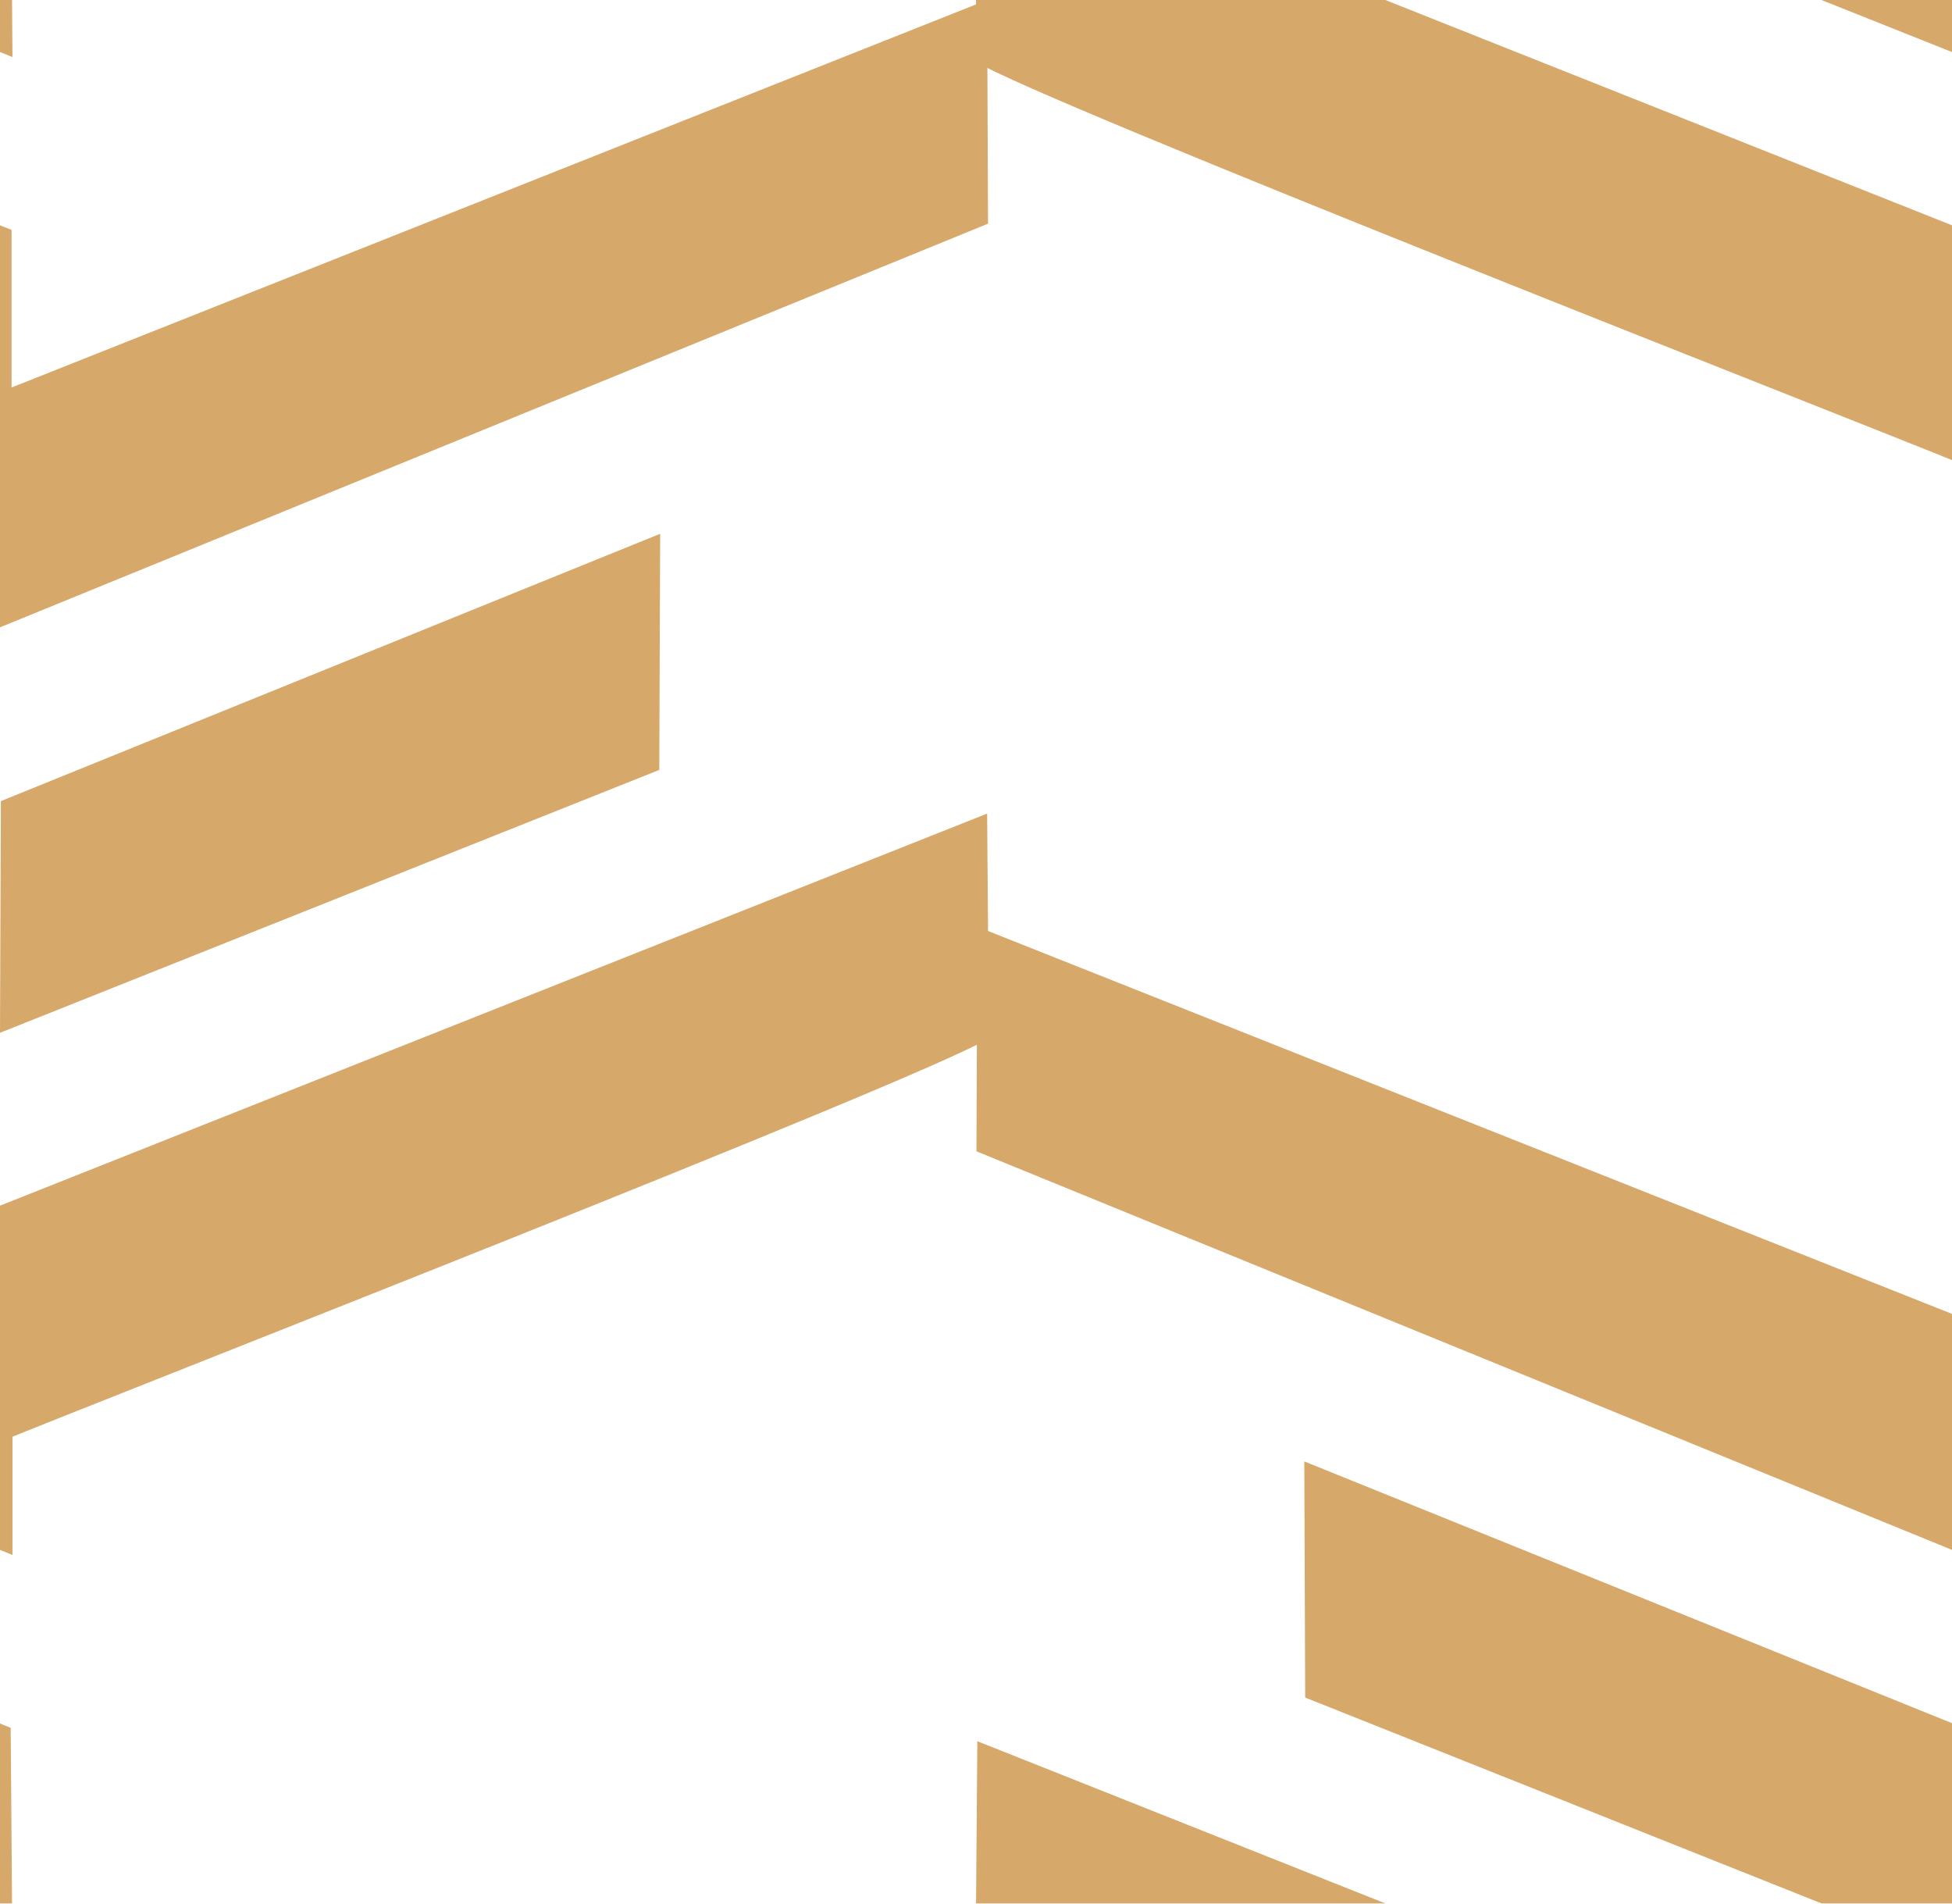
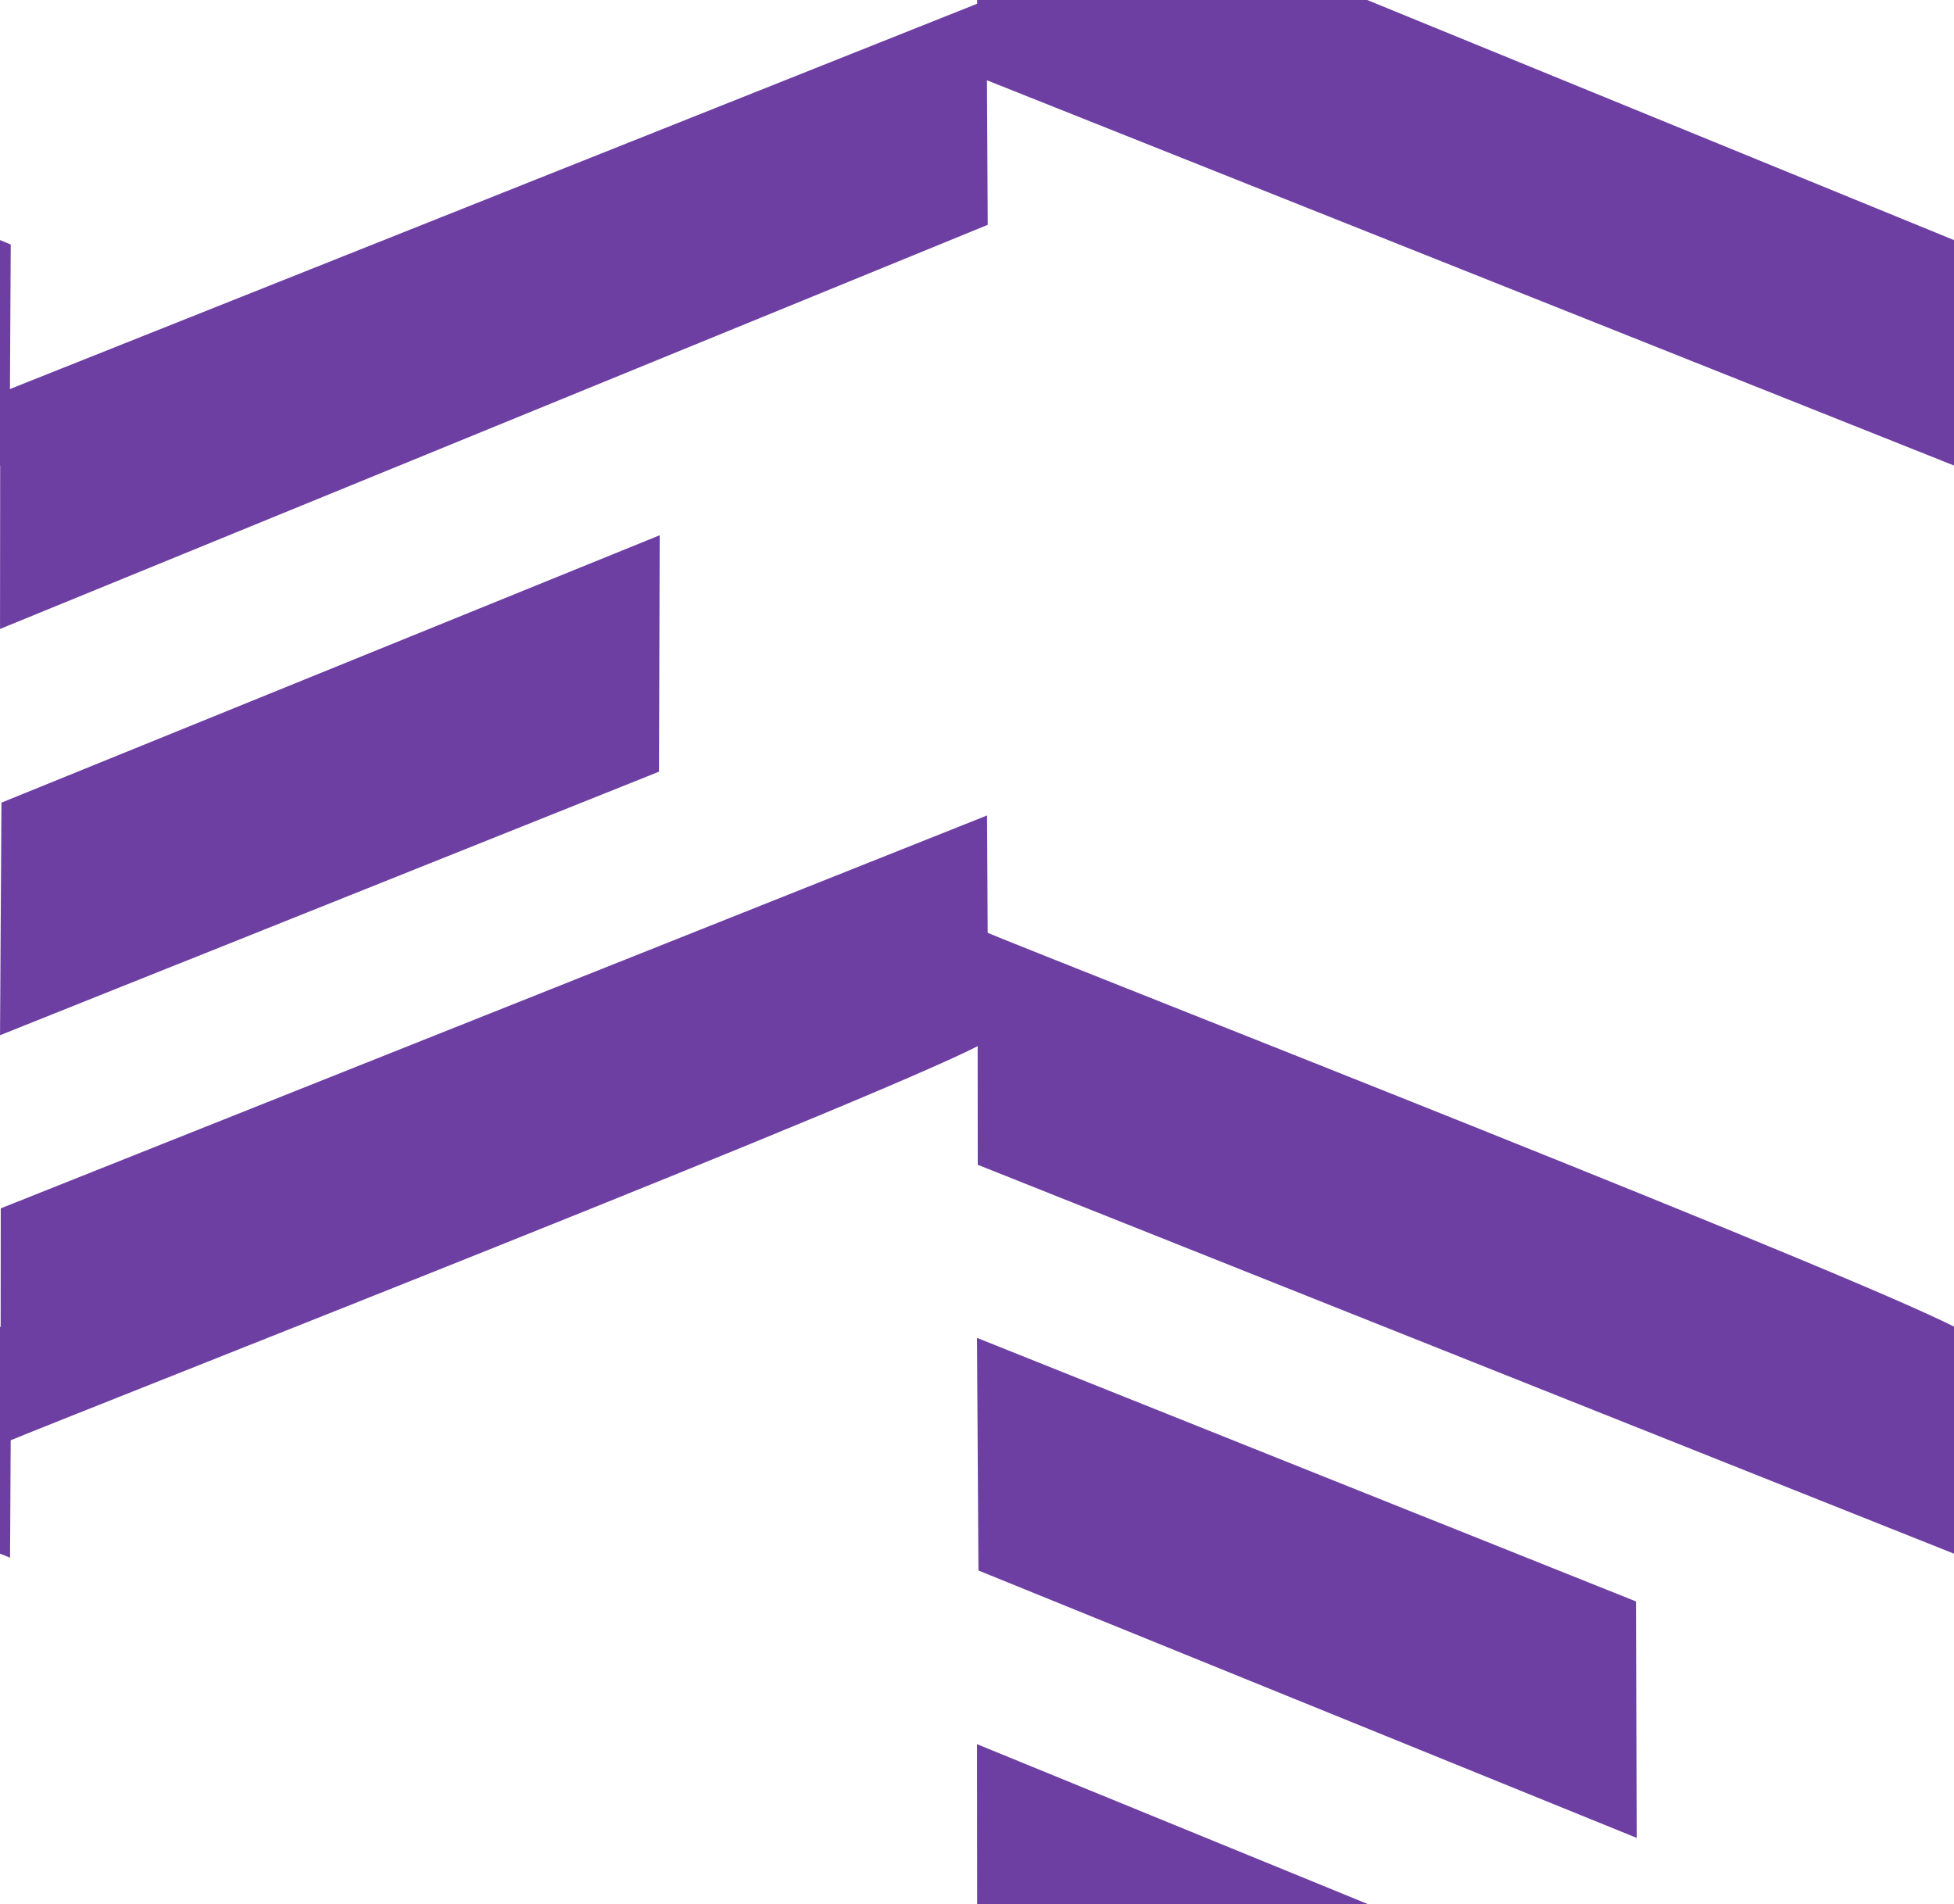
- <svg xmlns="http://www.w3.org/2000/svg" width="219.1" height="213.6" viewBox="0 0 219.1 213.6" fill="none">
-   <g clip-path="url(#clip0)">
-     <path fill-rule="evenodd" clip-rule="evenodd" d="M-109.3 -109.5L1.4 -65.5L1.4 -39.1L-109.5 -84.3L-109.3 -109.5Z" fill="#D6A86A" />
-     <path fill-rule="evenodd" clip-rule="evenodd" d="M-109.4 -18.2L1.3 25.8L1.3 52.2C-9.0 47.9 -102.4 11.4 -109.5 6.9L-109.4 -18.2Z" fill="#D6A86A" />
-     <path fill-rule="evenodd" clip-rule="evenodd" d="M-72.6 -49.6L1.2 -19.6L1.4 6.4L-72.5 -23.1L-72.6 -49.6Z" fill="#D6A86A" />
-     <path fill-rule="evenodd" clip-rule="evenodd" d="M-109.3 104.0L1.4 148.0L1.4 174.5L-109.5 129.2L-109.3 104.0Z" fill="#D6A86A" />
-     <path fill-rule="evenodd" clip-rule="evenodd" d="M-109.4 195.4L1.3 239.4L1.3 265.8C-9.0 261.5 -102.4 225.1 -109.5 220.5L-109.4 195.4Z" fill="#D6A86A" />
-     <path fill-rule="evenodd" clip-rule="evenodd" d="M-72.6 164.0L1.2 193.9L1.4 220.0L-72.5 190.5L-72.6 164.0Z" fill="#D6A86A" />
-     <path fill-rule="evenodd" clip-rule="evenodd" d="M110.8 0L0.0 44.0L0.0 70.4L110.9 25.1L110.8 0Z" fill="#D6A86A" />
-     <path fill-rule="evenodd" clip-rule="evenodd" d="M110.8 91.3L0.0 135.3L0.0 161.8C10.4 157.5 103.9 121.0 111.0 116.5L110.8 91.3Z" fill="#D6A86A" />
-     <path fill-rule="evenodd" clip-rule="evenodd" d="M74.1 59.9L0.1 89.9L0 115.9L74.0 86.4L74.1 59.9Z" fill="#D6A86A" />
-     <path fill-rule="evenodd" clip-rule="evenodd" d="M109.7 -109.5L220.5 -65.5L220.5 -39.1L109.6 -84.3L109.7 -109.5Z" fill="#D6A86A" />
-     <path fill-rule="evenodd" clip-rule="evenodd" d="M109.7 -18.2L220.4 25.8L220.5 52.2C210.1 47.9 116.6 11.4 109.5 6.9L109.7 -18.2Z" fill="#D6A86A" />
-     <path fill-rule="evenodd" clip-rule="evenodd" d="M146.4 -49.6L220.4 -19.6L220.5 6.4L146.5 -23.1L146.4 -49.6Z" fill="#D6A86A" />
-     <path fill-rule="evenodd" clip-rule="evenodd" d="M109.7 104.0L220.5 148.0L220.5 174.5L109.6 129.2L109.7 104.0Z" fill="#D6A86A" />
-     <path fill-rule="evenodd" clip-rule="evenodd" d="M109.7 195.4L220.4 239.4L220.5 265.8C210.1 261.5 116.6 225.1 109.5 220.5L109.7 195.4Z" fill="#D6A86A" />
-     <path fill-rule="evenodd" clip-rule="evenodd" d="M146.4 164.0L220.4 193.9L220.5 220.0L146.5 190.5L146.4 164.0Z" fill="#D6A86A" />
+ <svg xmlns="http://www.w3.org/2000/svg" width="208.62" height="203.26" viewBox="0 0 208.62 203.26">
+   <g transform="translate(-625.86 -203.26)" fill="#6E3FA3">
+     <path fill-rule="evenodd" d="M522.567 0L417.264 41.948L417.243 67.15L522.697 24.004L522.567 0Z" />
+     <path fill-rule="evenodd" d="M522.624 87.061L417.32 129.009L417.3 154.211C427.199 150.096 516.027 115.363 522.754 111.065L522.624 87.061Z" />
+     <path fill-rule="evenodd" d="M487.675 57.145L417.394 85.693L417.242 110.528L487.596 82.39L487.675 57.145Z" />
  </g>
-   <defs>
-     <clipPath id="clip0">
-       <rect width="219.1" height="213.6" />
-     </clipPath>
-   </defs>
+   <g transform="translate(-417.24 -203.26)" fill="#6E3FA3">
+     <path fill-rule="evenodd" d="M418.257 253.366L312.953 211.418L312.932 186.216L418.387 229.362L418.257 253.366Z" />
+     <path fill-rule="evenodd" d="M418.314 166.306L313.01 124.357L312.989 99.156C322.888 103.27 411.717 138.003 418.444 142.302L418.314 166.306Z" />
+     <path fill-rule="evenodd" d="M383.365 196.222L313.083 167.673L312.931 142.839L383.286 170.976L383.365 196.222Z" />
+   </g>
+   <g transform="translate(-625.86 0.00)" fill="#6E3FA3">
+     <path fill-rule="evenodd" d="M522.567 0L417.264 41.948L417.243 67.15L522.697 24.004L522.567 0Z" />
+     <path fill-rule="evenodd" d="M522.624 87.061L417.32 129.009L417.3 154.211C427.199 150.096 516.027 115.363 522.754 111.065L522.624 87.061Z" />
+     <path fill-rule="evenodd" d="M487.675 57.145L417.394 85.693L417.242 110.528L487.596 82.39L487.675 57.145Z" />
+   </g>
+   <g transform="translate(-417.24 0.00)" fill="#6E3FA3">
+     <path fill-rule="evenodd" d="M418.257 253.366L312.953 211.418L312.932 186.216L418.387 229.362L418.257 253.366Z" />
+     <path fill-rule="evenodd" d="M418.314 166.306L313.01 124.357L312.989 99.156C322.888 103.27 411.717 138.003 418.444 142.302L418.314 166.306Z" />
+     <path fill-rule="evenodd" d="M383.365 196.222L313.083 167.673L312.931 142.839L383.286 170.976L383.365 196.222Z" />
+   </g>
+   <g transform="translate(-625.86 203.26)" fill="#6E3FA3">
+     <path fill-rule="evenodd" d="M522.567 0L417.264 41.948L417.243 67.15L522.697 24.004L522.567 0Z" />
+     <path fill-rule="evenodd" d="M522.624 87.061L417.32 129.009L417.3 154.211C427.199 150.096 516.027 115.363 522.754 111.065L522.624 87.061Z" />
+     <path fill-rule="evenodd" d="M487.675 57.145L417.394 85.693L417.242 110.528L487.596 82.39L487.675 57.145Z" />
+   </g>
+   <g transform="translate(-417.24 203.26)" fill="#6E3FA3">
+     <path fill-rule="evenodd" d="M418.257 253.366L312.953 211.418L312.932 186.216L418.387 229.362L418.257 253.366Z" />
+     <path fill-rule="evenodd" d="M418.314 166.306L313.01 124.357L312.989 99.156C322.888 103.27 411.717 138.003 418.444 142.302L418.314 166.306Z" />
+     <path fill-rule="evenodd" d="M383.365 196.222L313.083 167.673L312.931 142.839L383.286 170.976L383.365 196.222Z" />
+   </g>
+   <g transform="translate(-417.24 -203.26)" fill="#6E3FA3">
+     <path fill-rule="evenodd" d="M522.567 0L417.264 41.948L417.243 67.15L522.697 24.004L522.567 0Z" />
+     <path fill-rule="evenodd" d="M522.624 87.061L417.32 129.009L417.3 154.211C427.199 150.096 516.027 115.363 522.754 111.065L522.624 87.061Z" />
+     <path fill-rule="evenodd" d="M487.675 57.145L417.394 85.693L417.242 110.528L487.596 82.39L487.675 57.145Z" />
+   </g>
+   <g transform="translate(-208.62 -203.26)" fill="#6E3FA3">
+     <path fill-rule="evenodd" d="M418.257 253.366L312.953 211.418L312.932 186.216L418.387 229.362L418.257 253.366Z" />
+     <path fill-rule="evenodd" d="M418.314 166.306L313.01 124.357L312.989 99.156C322.888 103.27 411.717 138.003 418.444 142.302L418.314 166.306Z" />
+     <path fill-rule="evenodd" d="M383.365 196.222L313.083 167.673L312.931 142.839L383.286 170.976L383.365 196.222Z" />
+   </g>
+   <g transform="translate(-417.24 0.00)" fill="#6E3FA3">
+     <path fill-rule="evenodd" d="M522.567 0L417.264 41.948L417.243 67.15L522.697 24.004L522.567 0Z" />
+     <path fill-rule="evenodd" d="M522.624 87.061L417.32 129.009L417.3 154.211C427.199 150.096 516.027 115.363 522.754 111.065L522.624 87.061Z" />
+     <path fill-rule="evenodd" d="M487.675 57.145L417.394 85.693L417.242 110.528L487.596 82.39L487.675 57.145Z" />
+   </g>
+   <g transform="translate(-208.62 0.00)" fill="#6E3FA3">
+     <path fill-rule="evenodd" d="M418.257 253.366L312.953 211.418L312.932 186.216L418.387 229.362L418.257 253.366Z" />
+     <path fill-rule="evenodd" d="M418.314 166.306L313.01 124.357L312.989 99.156C322.888 103.27 411.717 138.003 418.444 142.302L418.314 166.306Z" />
+     <path fill-rule="evenodd" d="M383.365 196.222L313.083 167.673L312.931 142.839L383.286 170.976L383.365 196.222Z" />
+   </g>
+   <g transform="translate(-417.24 203.26)" fill="#6E3FA3">
+     <path fill-rule="evenodd" d="M522.567 0L417.264 41.948L417.243 67.15L522.697 24.004L522.567 0Z" />
+     <path fill-rule="evenodd" d="M522.624 87.061L417.32 129.009L417.3 154.211C427.199 150.096 516.027 115.363 522.754 111.065L522.624 87.061Z" />
+     <path fill-rule="evenodd" d="M487.675 57.145L417.394 85.693L417.242 110.528L487.596 82.39L487.675 57.145Z" />
+   </g>
+   <g transform="translate(-208.62 203.26)" fill="#6E3FA3">
+     <path fill-rule="evenodd" d="M418.257 253.366L312.953 211.418L312.932 186.216L418.387 229.362L418.257 253.366Z" />
+     <path fill-rule="evenodd" d="M418.314 166.306L313.01 124.357L312.989 99.156C322.888 103.27 411.717 138.003 418.444 142.302L418.314 166.306Z" />
+     <path fill-rule="evenodd" d="M383.365 196.222L313.083 167.673L312.931 142.839L383.286 170.976L383.365 196.222Z" />
+   </g>
+   <g transform="translate(-208.62 -203.26)" fill="#6E3FA3">
+     <path fill-rule="evenodd" d="M522.567 0L417.264 41.948L417.243 67.15L522.697 24.004L522.567 0Z" />
+     <path fill-rule="evenodd" d="M522.624 87.061L417.32 129.009L417.3 154.211C427.199 150.096 516.027 115.363 522.754 111.065L522.624 87.061Z" />
+     <path fill-rule="evenodd" d="M487.675 57.145L417.394 85.693L417.242 110.528L487.596 82.39L487.675 57.145Z" />
+   </g>
+   <g transform="translate(-0.00 -203.26)" fill="#6E3FA3">
+     <path fill-rule="evenodd" d="M418.257 253.366L312.953 211.418L312.932 186.216L418.387 229.362L418.257 253.366Z" />
+     <path fill-rule="evenodd" d="M418.314 166.306L313.01 124.357L312.989 99.156C322.888 103.27 411.717 138.003 418.444 142.302L418.314 166.306Z" />
+     <path fill-rule="evenodd" d="M383.365 196.222L313.083 167.673L312.931 142.839L383.286 170.976L383.365 196.222Z" />
+   </g>
+   <g transform="translate(-208.62 0.00)" fill="#6E3FA3">
+     <path fill-rule="evenodd" d="M522.567 0L417.264 41.948L417.243 67.15L522.697 24.004L522.567 0Z" />
+     <path fill-rule="evenodd" d="M522.624 87.061L417.32 129.009L417.3 154.211C427.199 150.096 516.027 115.363 522.754 111.065L522.624 87.061Z" />
+     <path fill-rule="evenodd" d="M487.675 57.145L417.394 85.693L417.242 110.528L487.596 82.39L487.675 57.145Z" />
+   </g>
+   <g transform="translate(-0.00 0.00)" fill="#6E3FA3">
+     <path fill-rule="evenodd" d="M418.257 253.366L312.953 211.418L312.932 186.216L418.387 229.362L418.257 253.366Z" />
+     <path fill-rule="evenodd" d="M418.314 166.306L313.01 124.357L312.989 99.156C322.888 103.27 411.717 138.003 418.444 142.302L418.314 166.306Z" />
+     <path fill-rule="evenodd" d="M383.365 196.222L313.083 167.673L312.931 142.839L383.286 170.976L383.365 196.222Z" />
+   </g>
+   <g transform="translate(-208.62 203.26)" fill="#6E3FA3">
+     <path fill-rule="evenodd" d="M522.567 0L417.264 41.948L417.243 67.15L522.697 24.004L522.567 0Z" />
+     <path fill-rule="evenodd" d="M522.624 87.061L417.32 129.009L417.3 154.211C427.199 150.096 516.027 115.363 522.754 111.065L522.624 87.061Z" />
+     <path fill-rule="evenodd" d="M487.675 57.145L417.394 85.693L417.242 110.528L487.596 82.39L487.675 57.145Z" />
+   </g>
+   <g transform="translate(-0.00 203.26)" fill="#6E3FA3">
+     <path fill-rule="evenodd" d="M418.257 253.366L312.953 211.418L312.932 186.216L418.387 229.362L418.257 253.366Z" />
+     <path fill-rule="evenodd" d="M418.314 166.306L313.01 124.357L312.989 99.156C322.888 103.27 411.717 138.003 418.444 142.302L418.314 166.306Z" />
+     <path fill-rule="evenodd" d="M383.365 196.222L313.083 167.673L312.931 142.839L383.286 170.976L383.365 196.222Z" />
+   </g>
</svg>
